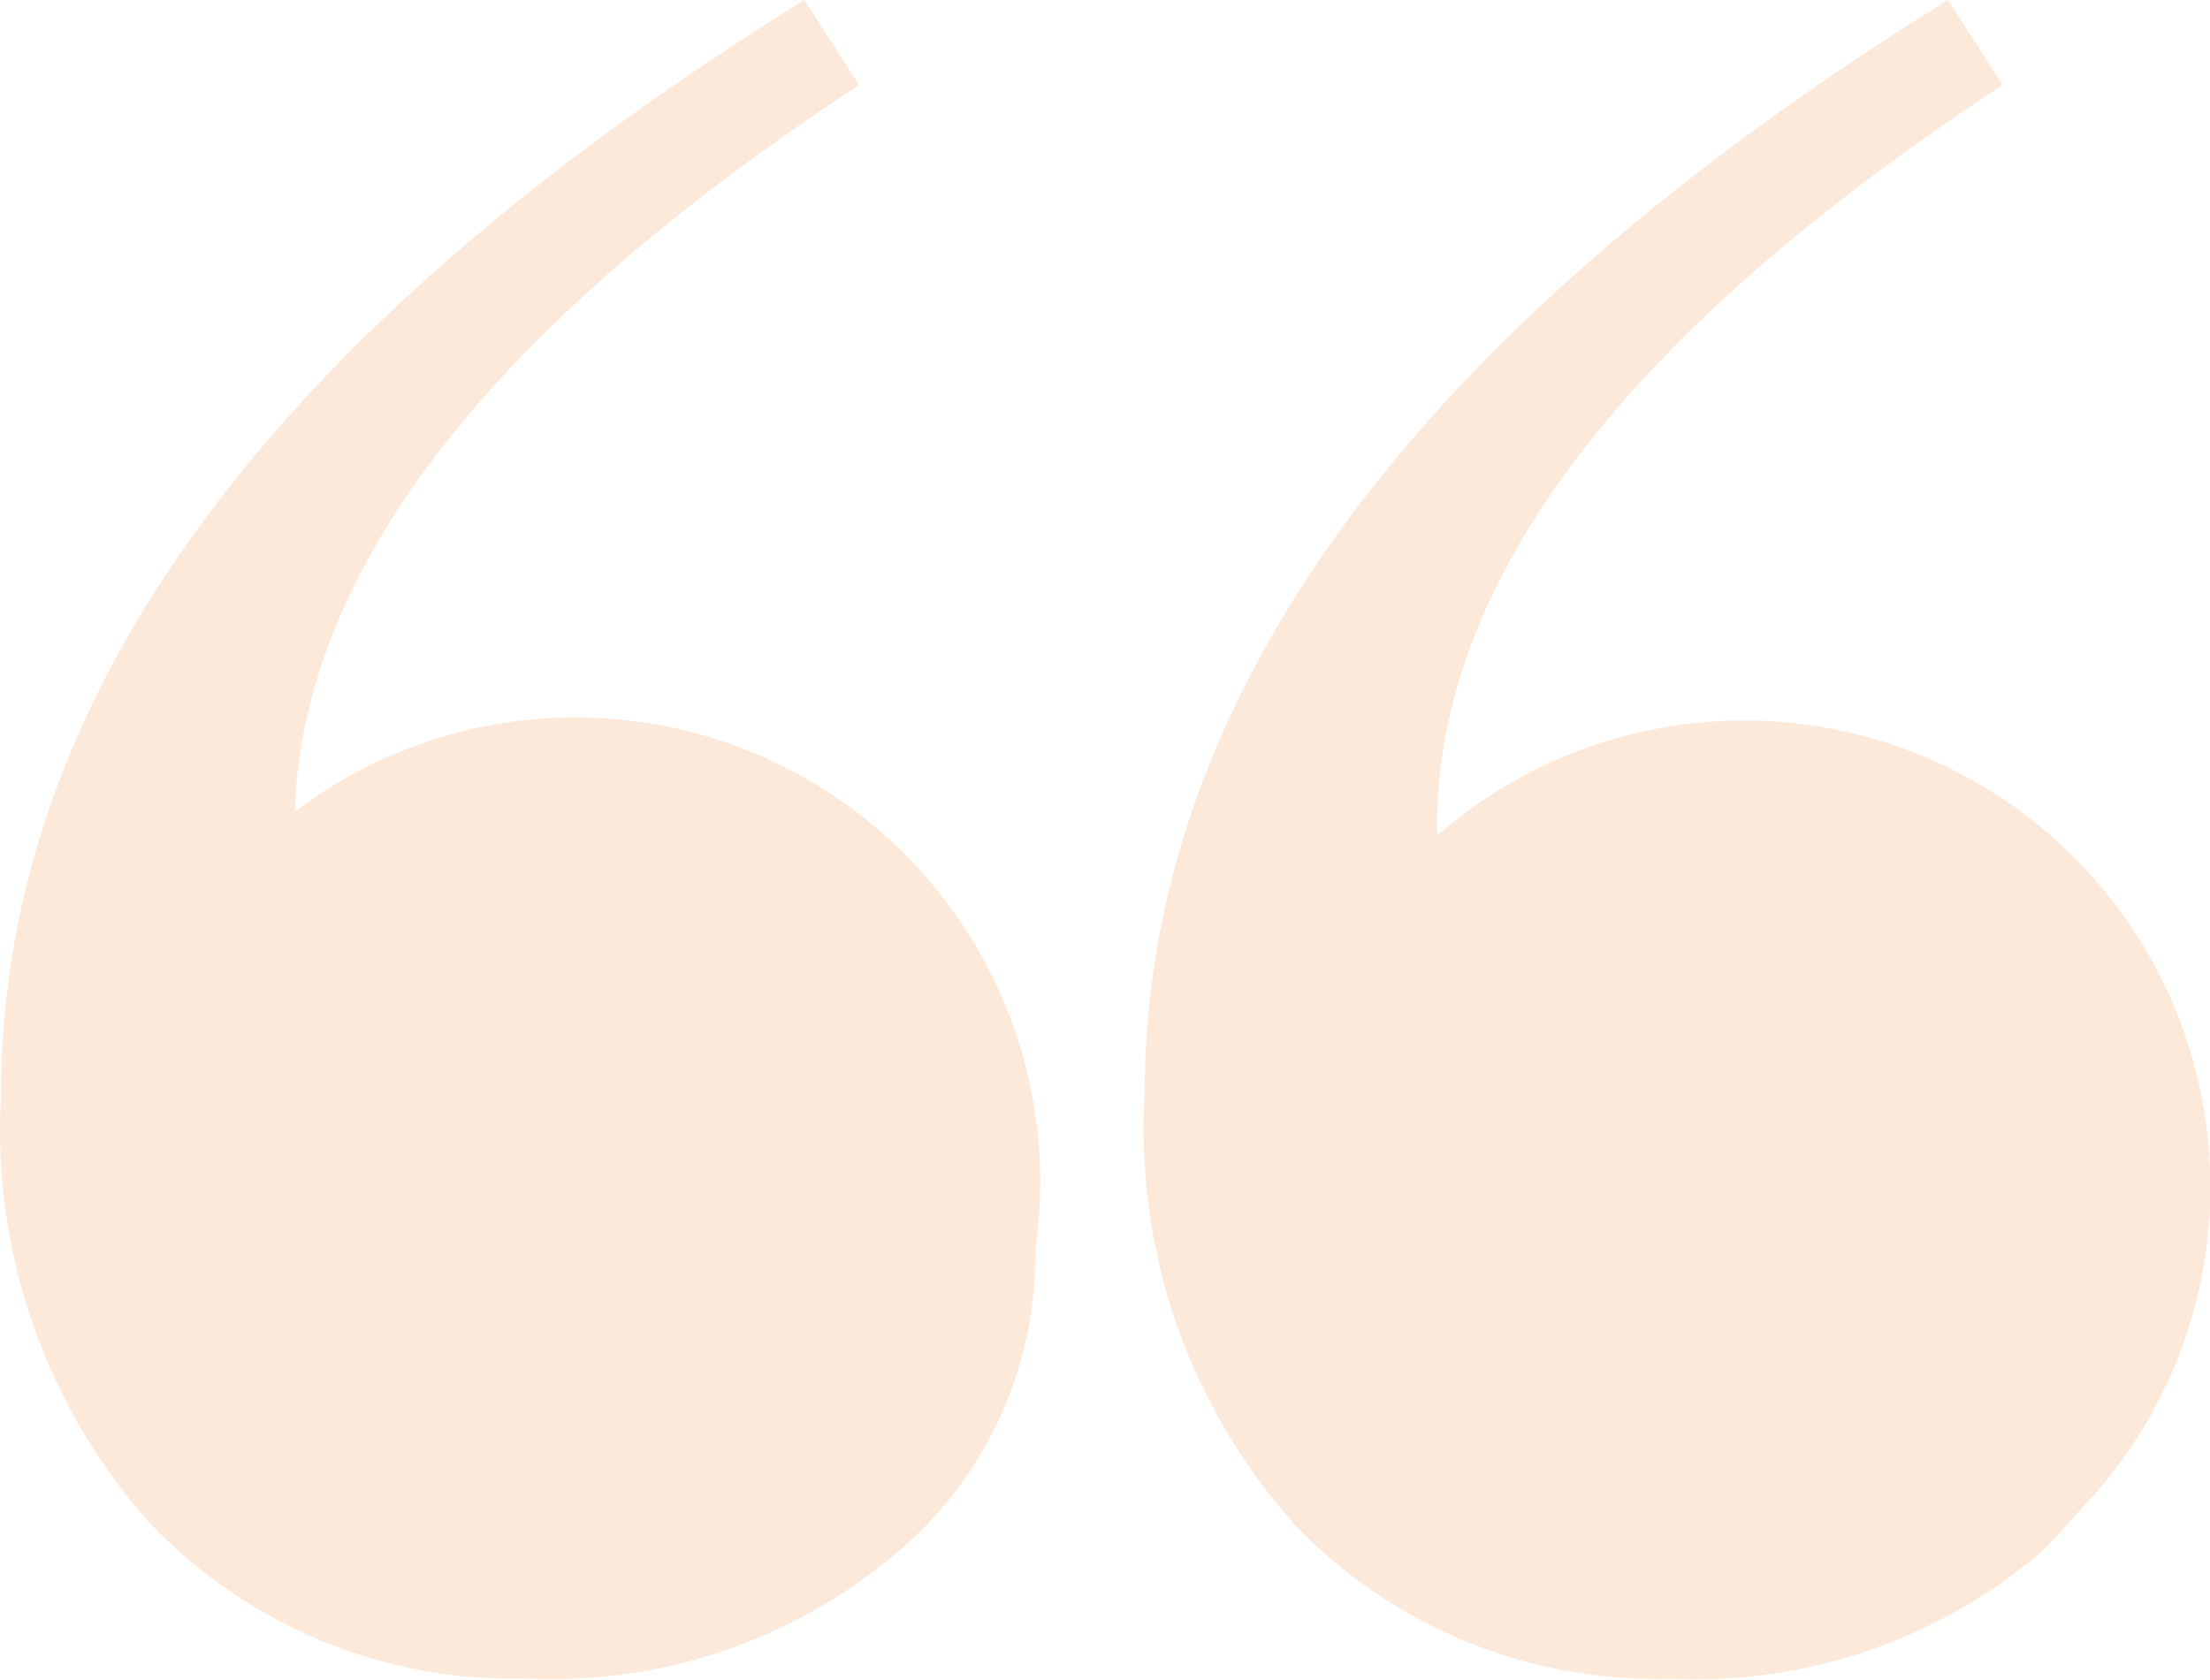
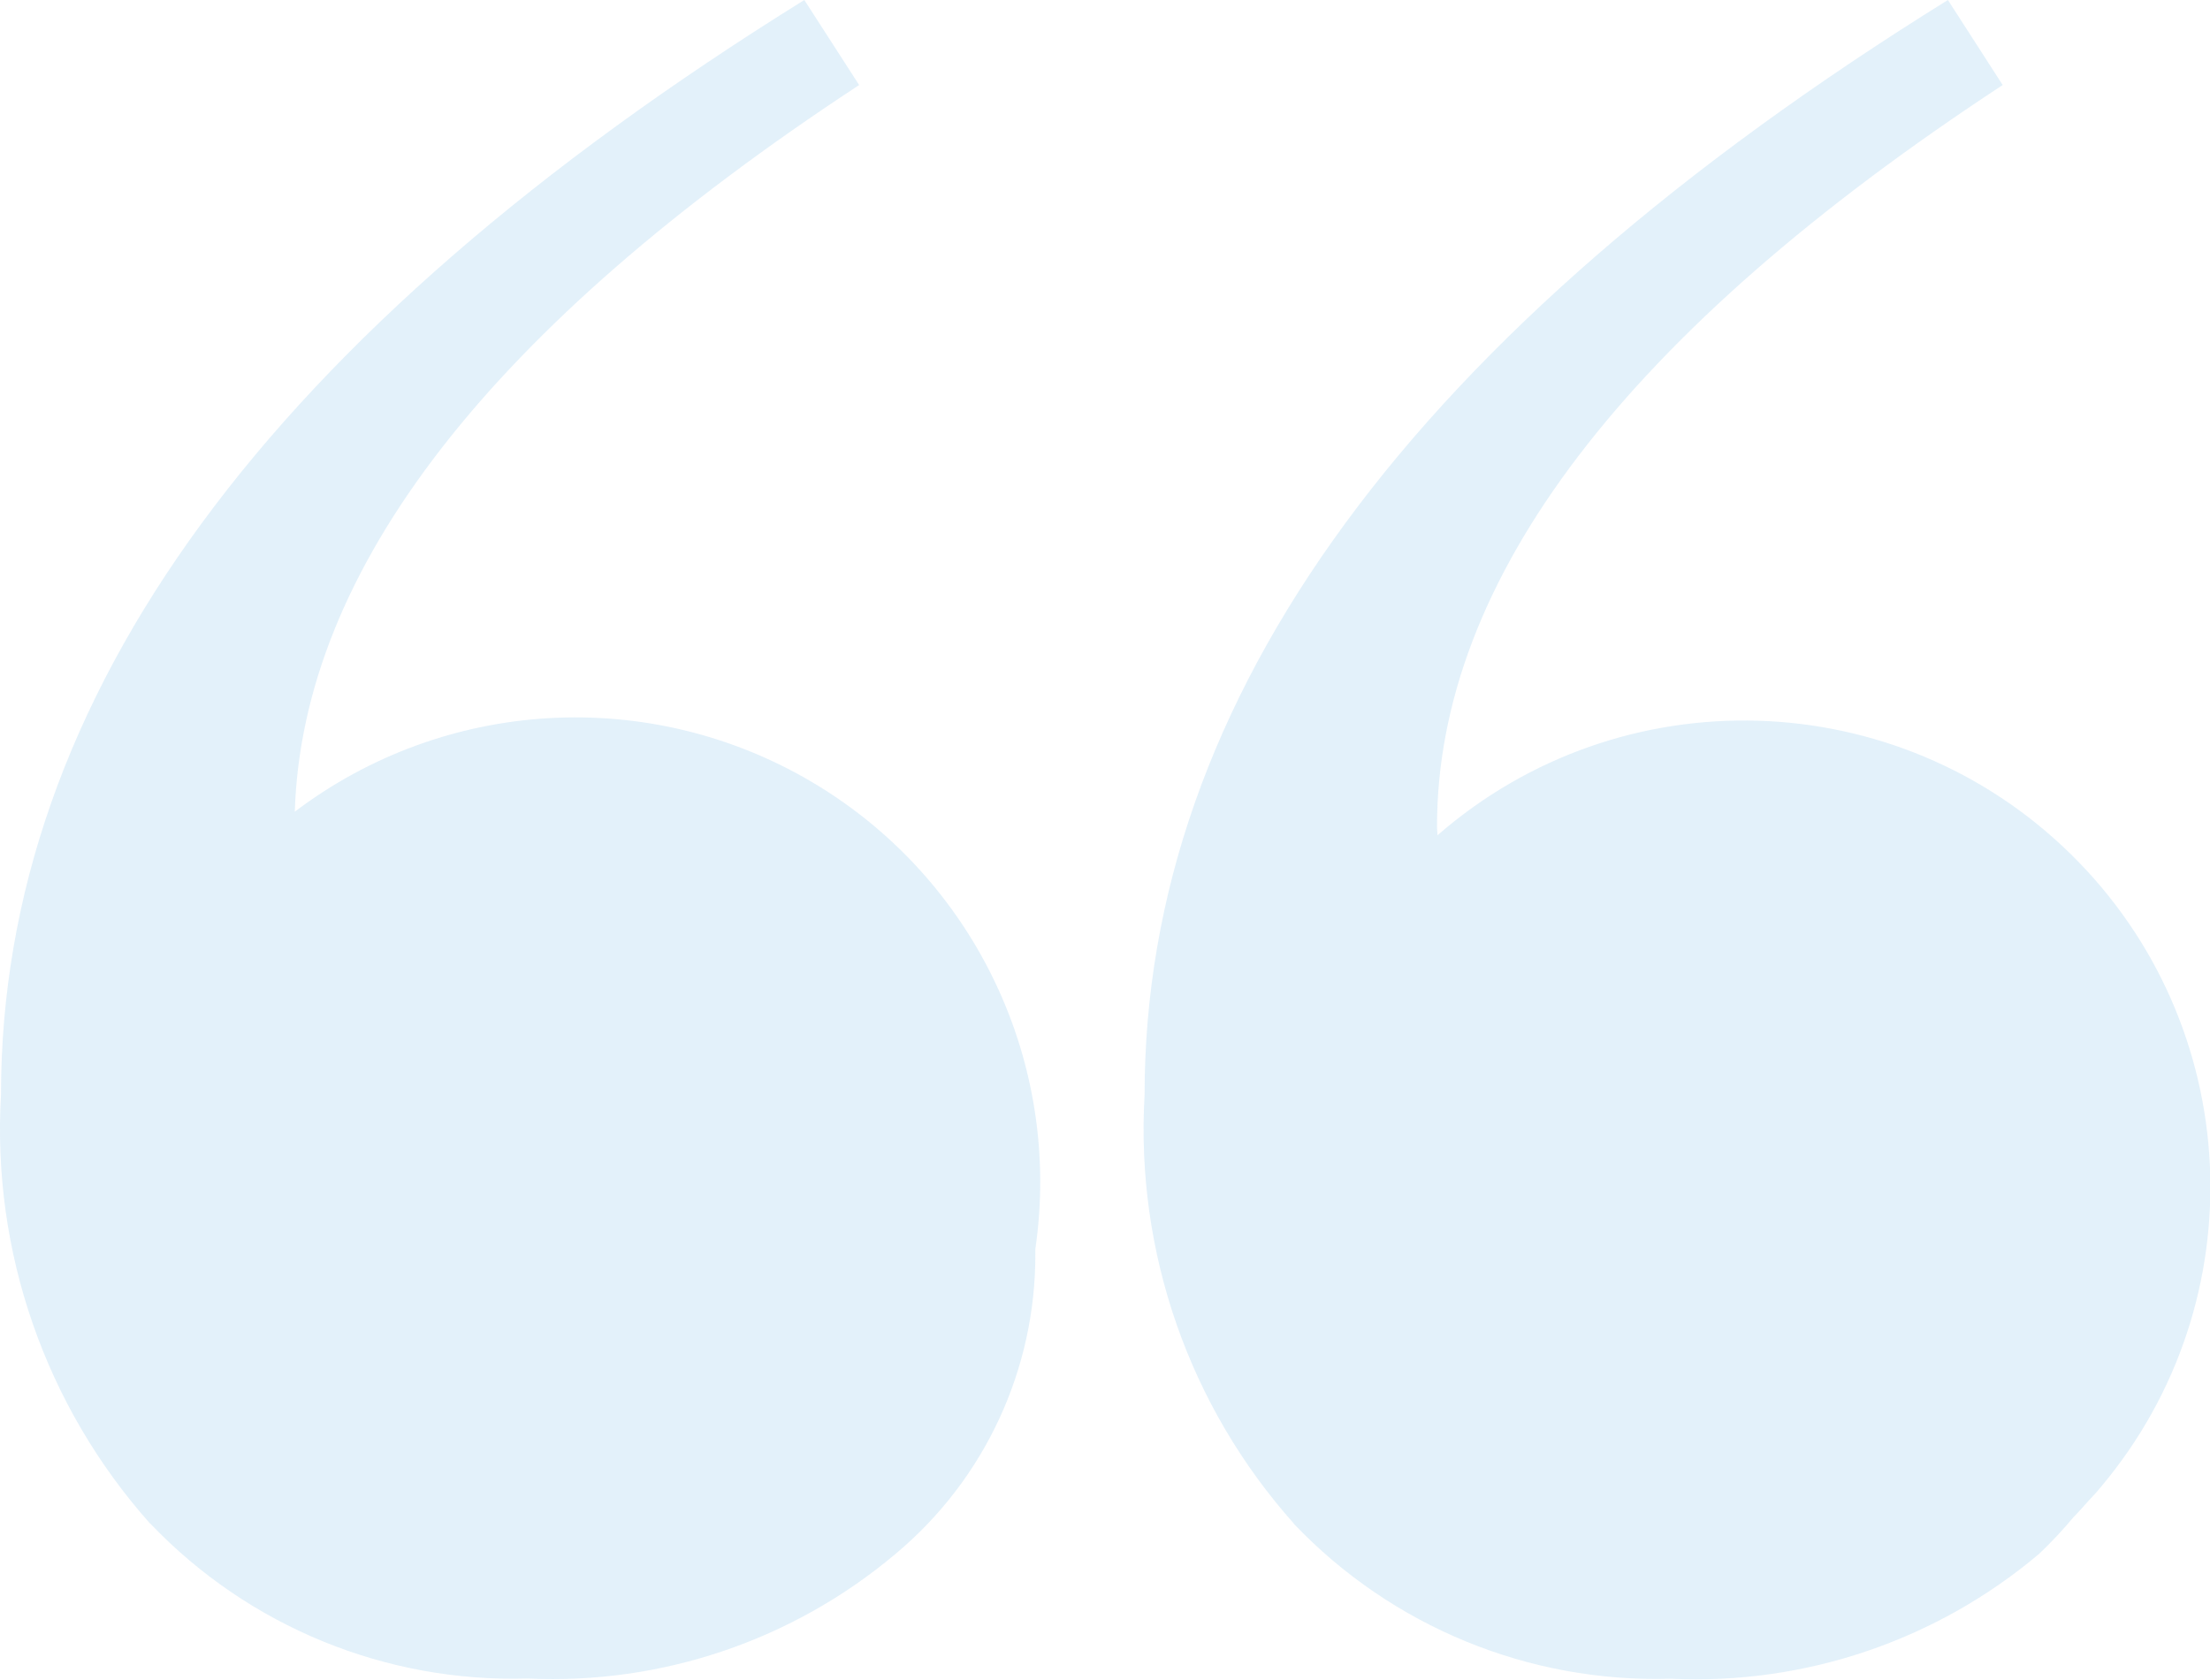
<svg xmlns="http://www.w3.org/2000/svg" width="84.418" height="64.162" viewBox="0 0 84.418 64.162">
-   <path id="qotes-icon" d="M49.412,75.912a22.627,22.627,0,0,1-5.7-16.379q0-22.775,30.686-41.833l2.092,3.249Q54.877,35.126,54.882,49.3c0,.113.019.207.019.315A17.817,17.817,0,0,1,80.255,74.5c-.213.269-.493.538-.721.808-.11.118-.213.237-.328.35a16.835,16.835,0,0,1-1.327,1.416,20.323,20.323,0,0,1-14.067,4.77,19.112,19.112,0,0,1-14.4-5.922Zm-43.69,0A22.651,22.651,0,0,1,.029,59.527Q.029,36.76,30.715,17.7l2.094,3.249C18.7,30.209,11.545,39.463,11.251,48.715A17.752,17.752,0,0,1,39.539,65.428v.143a14.869,14.869,0,0,1-5.338,11.5,20.328,20.328,0,0,1-14.059,4.764A19.13,19.13,0,0,1,5.733,75.915Z" transform="translate(0.009 -17.7)" fill="rgba(244,112,8,0.15)" />
+   <path id="qotes-icon" d="M49.412,75.912a22.627,22.627,0,0,1-5.7-16.379q0-22.775,30.686-41.833l2.092,3.249Q54.877,35.126,54.882,49.3c0,.113.019.207.019.315A17.817,17.817,0,0,1,80.255,74.5c-.213.269-.493.538-.721.808-.11.118-.213.237-.328.35a16.835,16.835,0,0,1-1.327,1.416,20.323,20.323,0,0,1-14.067,4.77,19.112,19.112,0,0,1-14.4-5.922Zm-43.69,0A22.651,22.651,0,0,1,.029,59.527Q.029,36.76,30.715,17.7l2.094,3.249C18.7,30.209,11.545,39.463,11.251,48.715A17.752,17.752,0,0,1,39.539,65.428v.143a14.869,14.869,0,0,1-5.338,11.5,20.328,20.328,0,0,1-14.059,4.764A19.13,19.13,0,0,1,5.733,75.915Z" transform="translate(0.009 -17.7)" fill="rgba(72, 162, 223,0.15)" />
</svg>
